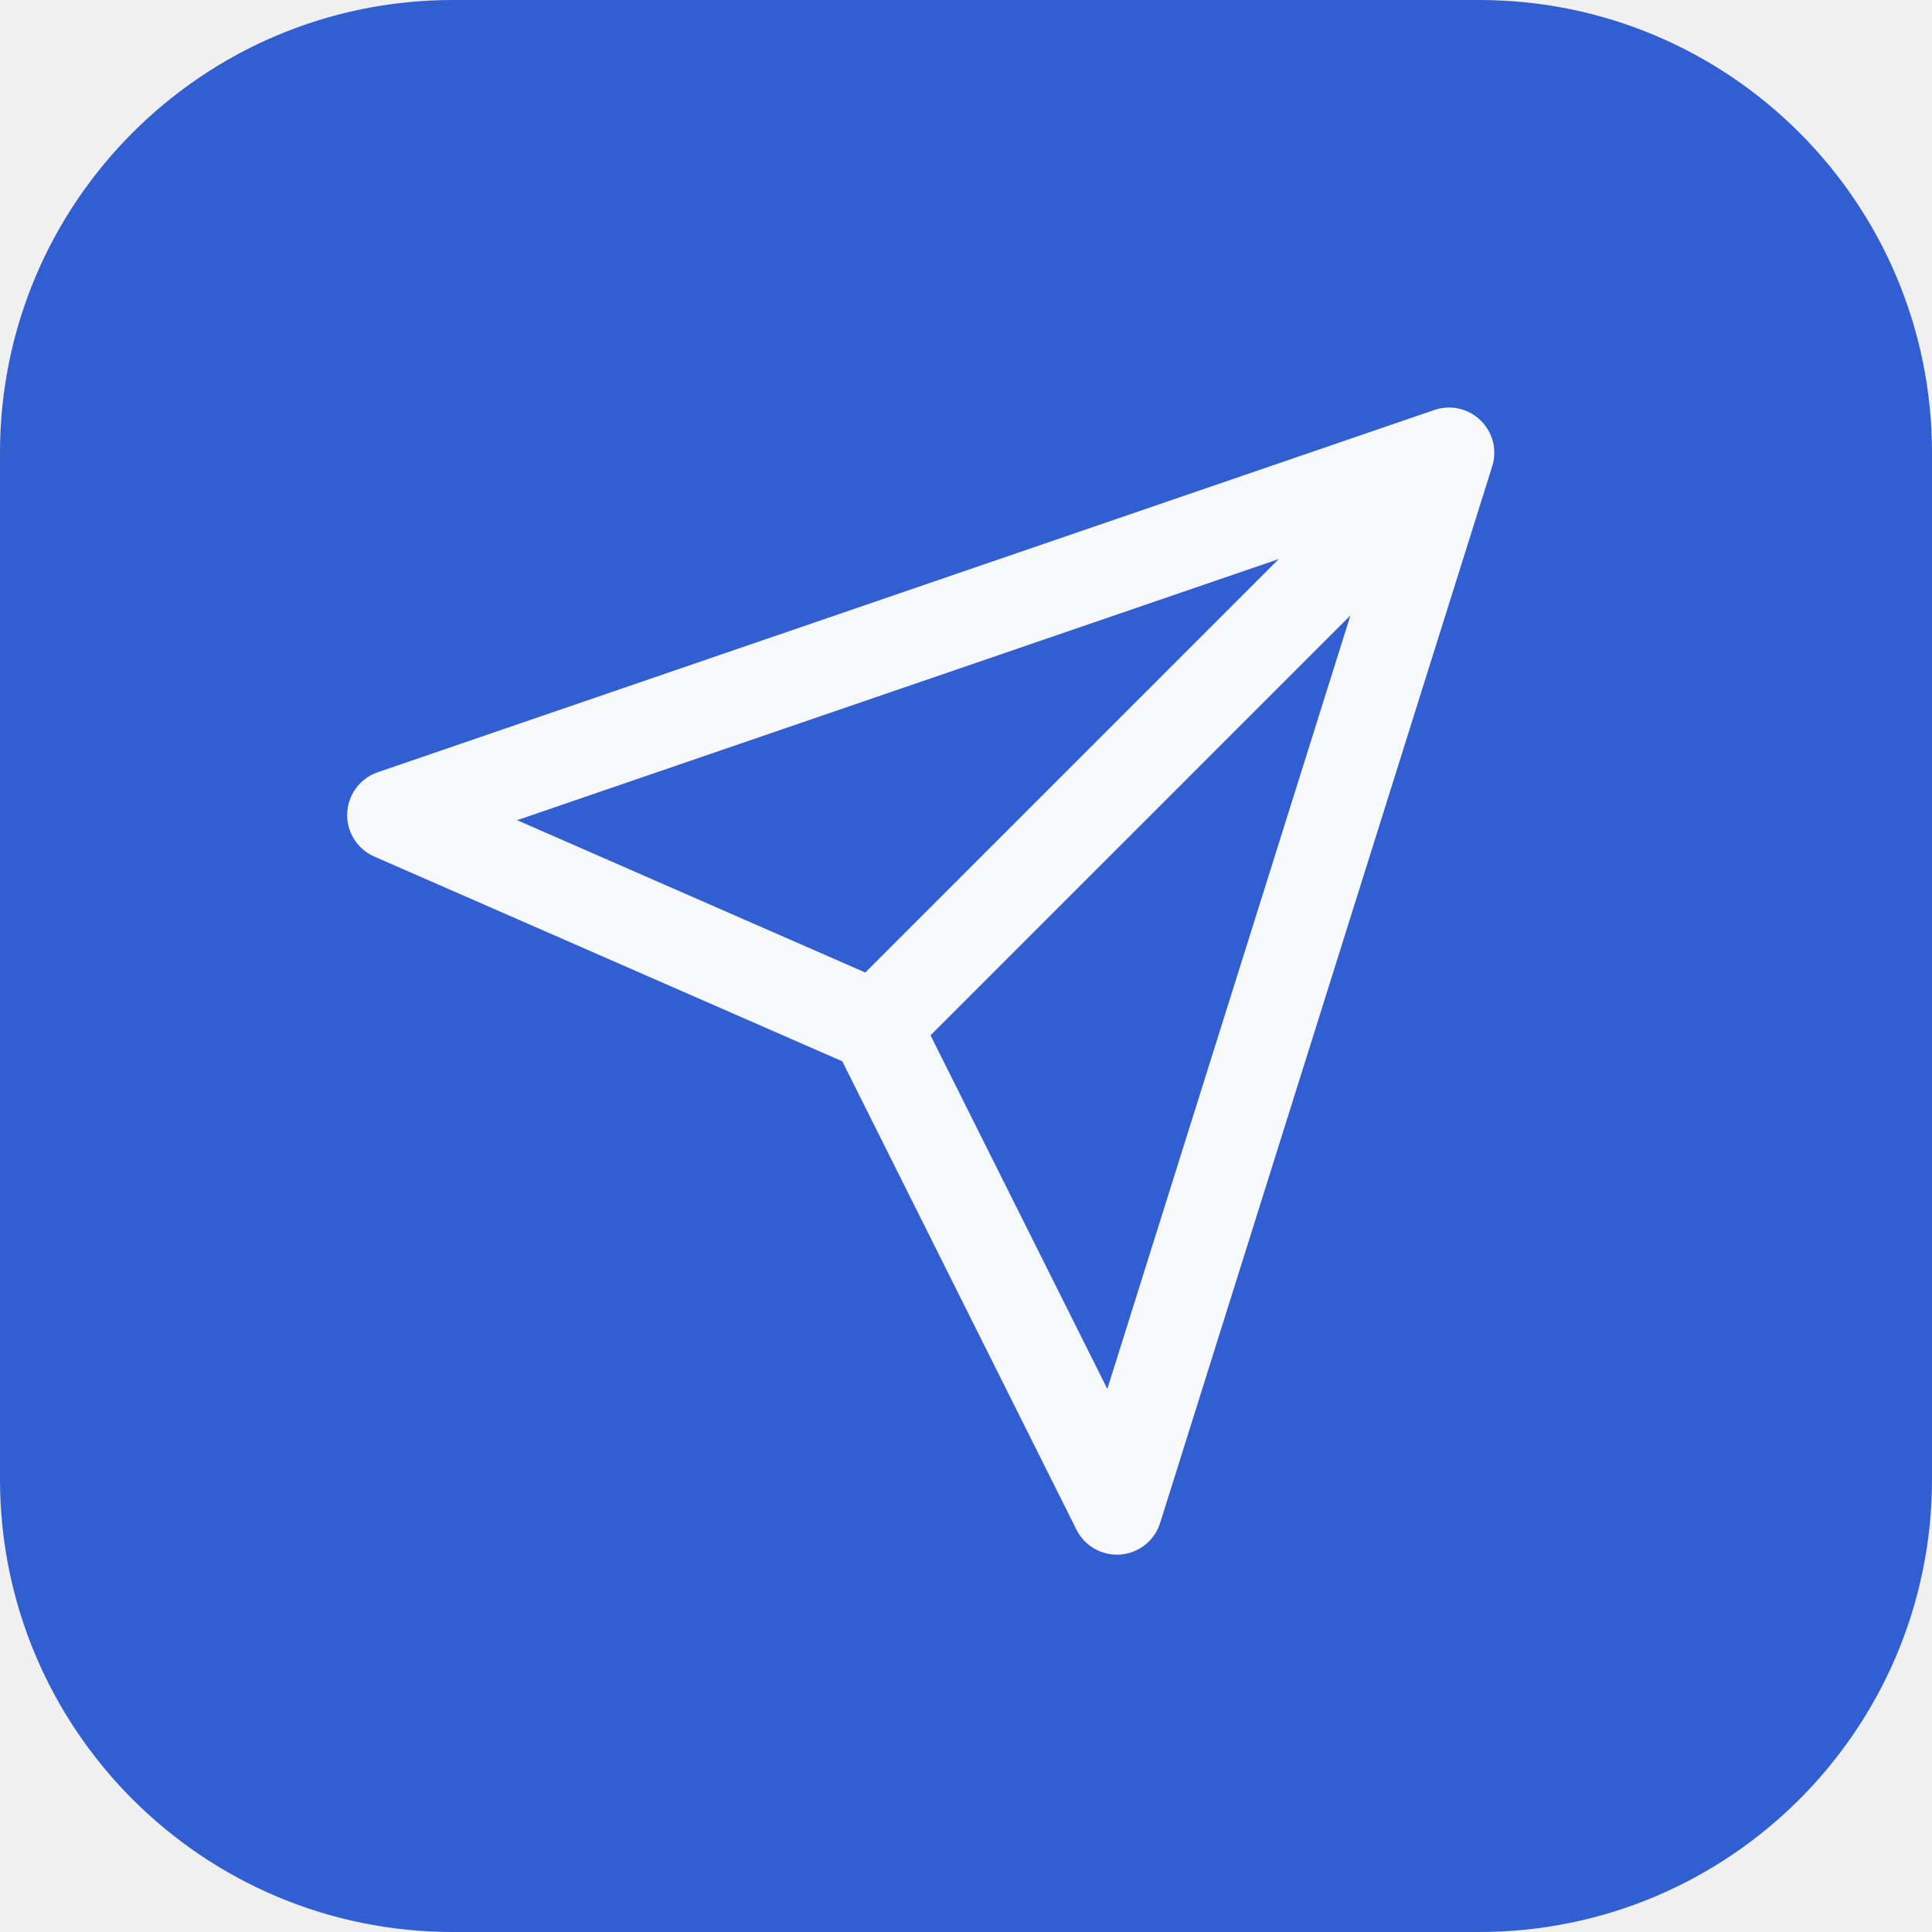
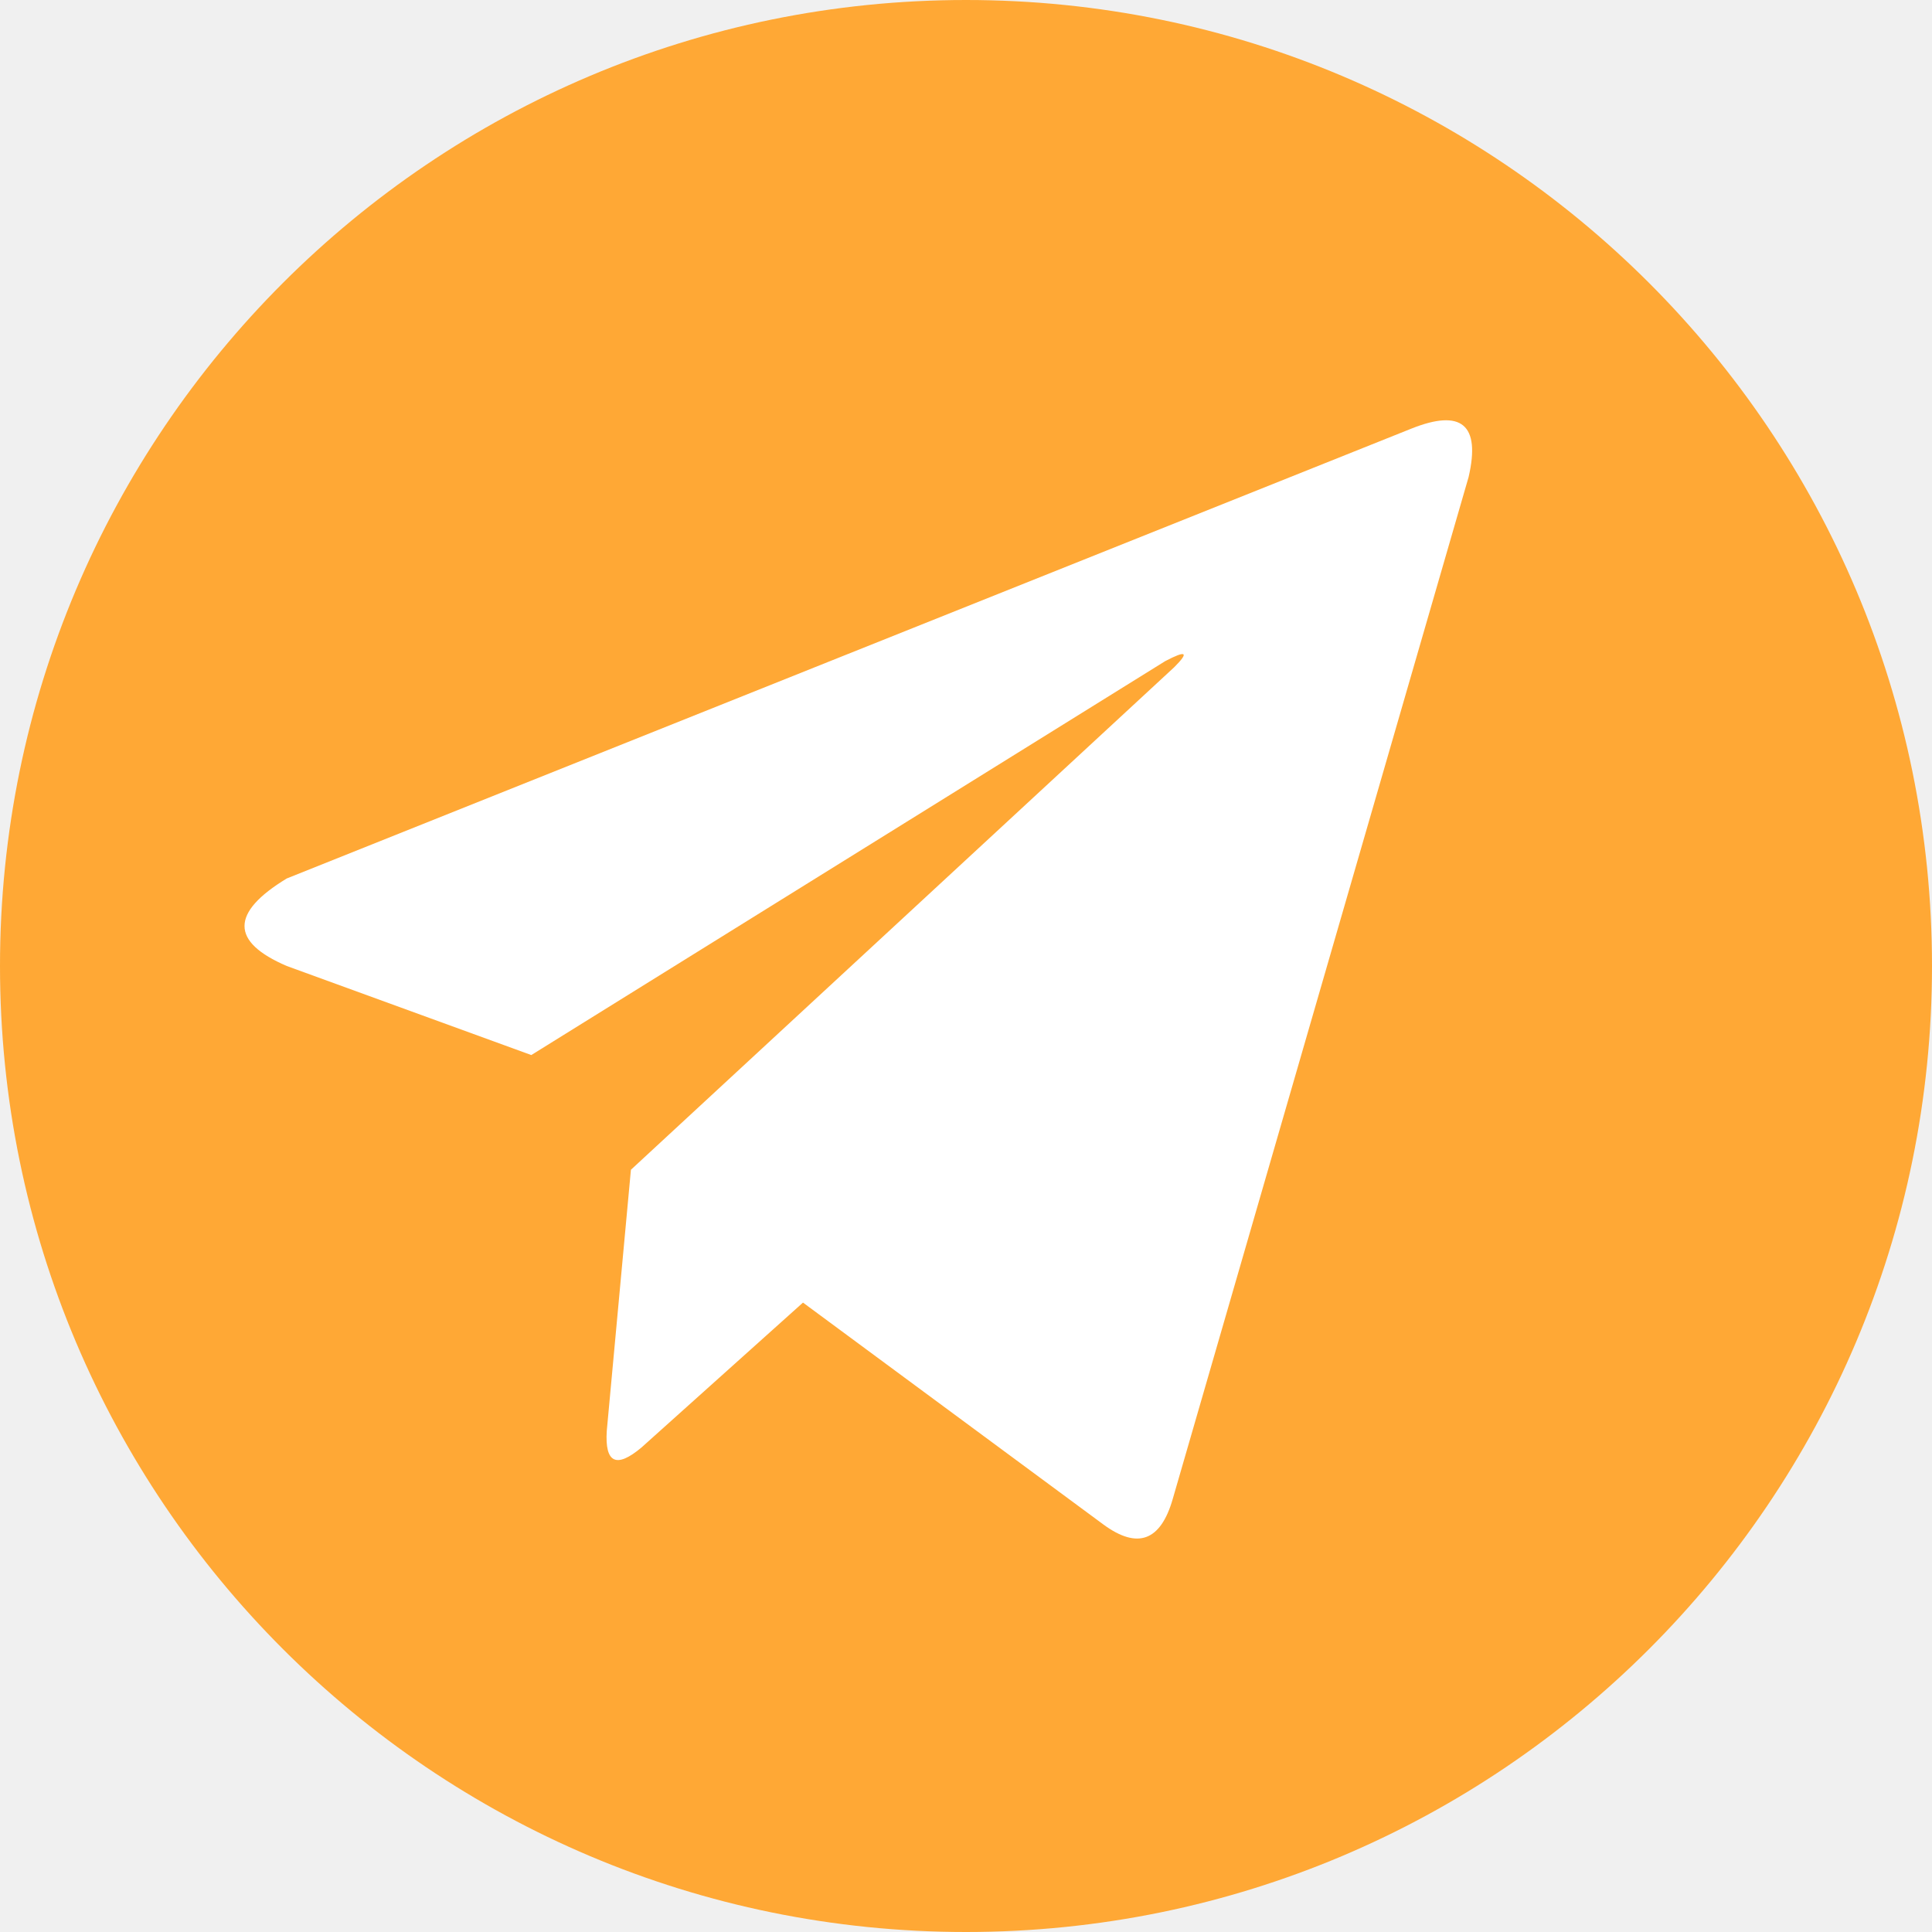
- <svg xmlns="http://www.w3.org/2000/svg" viewBox="0 0 64 64" fill="none">
-   <rect width="64" height="64" rx="15" fill="#315ed1" />
-   <path d="m48 15-11 35-8-16-16-7 35-12ZM29 34l19-19" stroke="#f7f8fa" stroke-width="3" stroke-linecap="round" stroke-linejoin="round" />
+ <svg xmlns="http://www.w3.org/2000/svg" width="128" height="128" viewBox="0 0 128 128">
+   <circle cx="64" cy="64" r="64" fill="#ffa835" />
+   <path fill="#fff" d="     M19 58.2 93.5 28.4     Q98.5 26.4 97.3 31.6     L77.7 99.3 Q76.5 103.5 73.1 101     L53.2 86.3 42.5 95.9 Q40 98 40.2 94.8     L41.8 77.5 77.8 44.2 Q79.3 42.7 77.2 43.8     L35.2 69.9 19 64 Q13.4 61.6 19 58.2Z" />
</svg>
